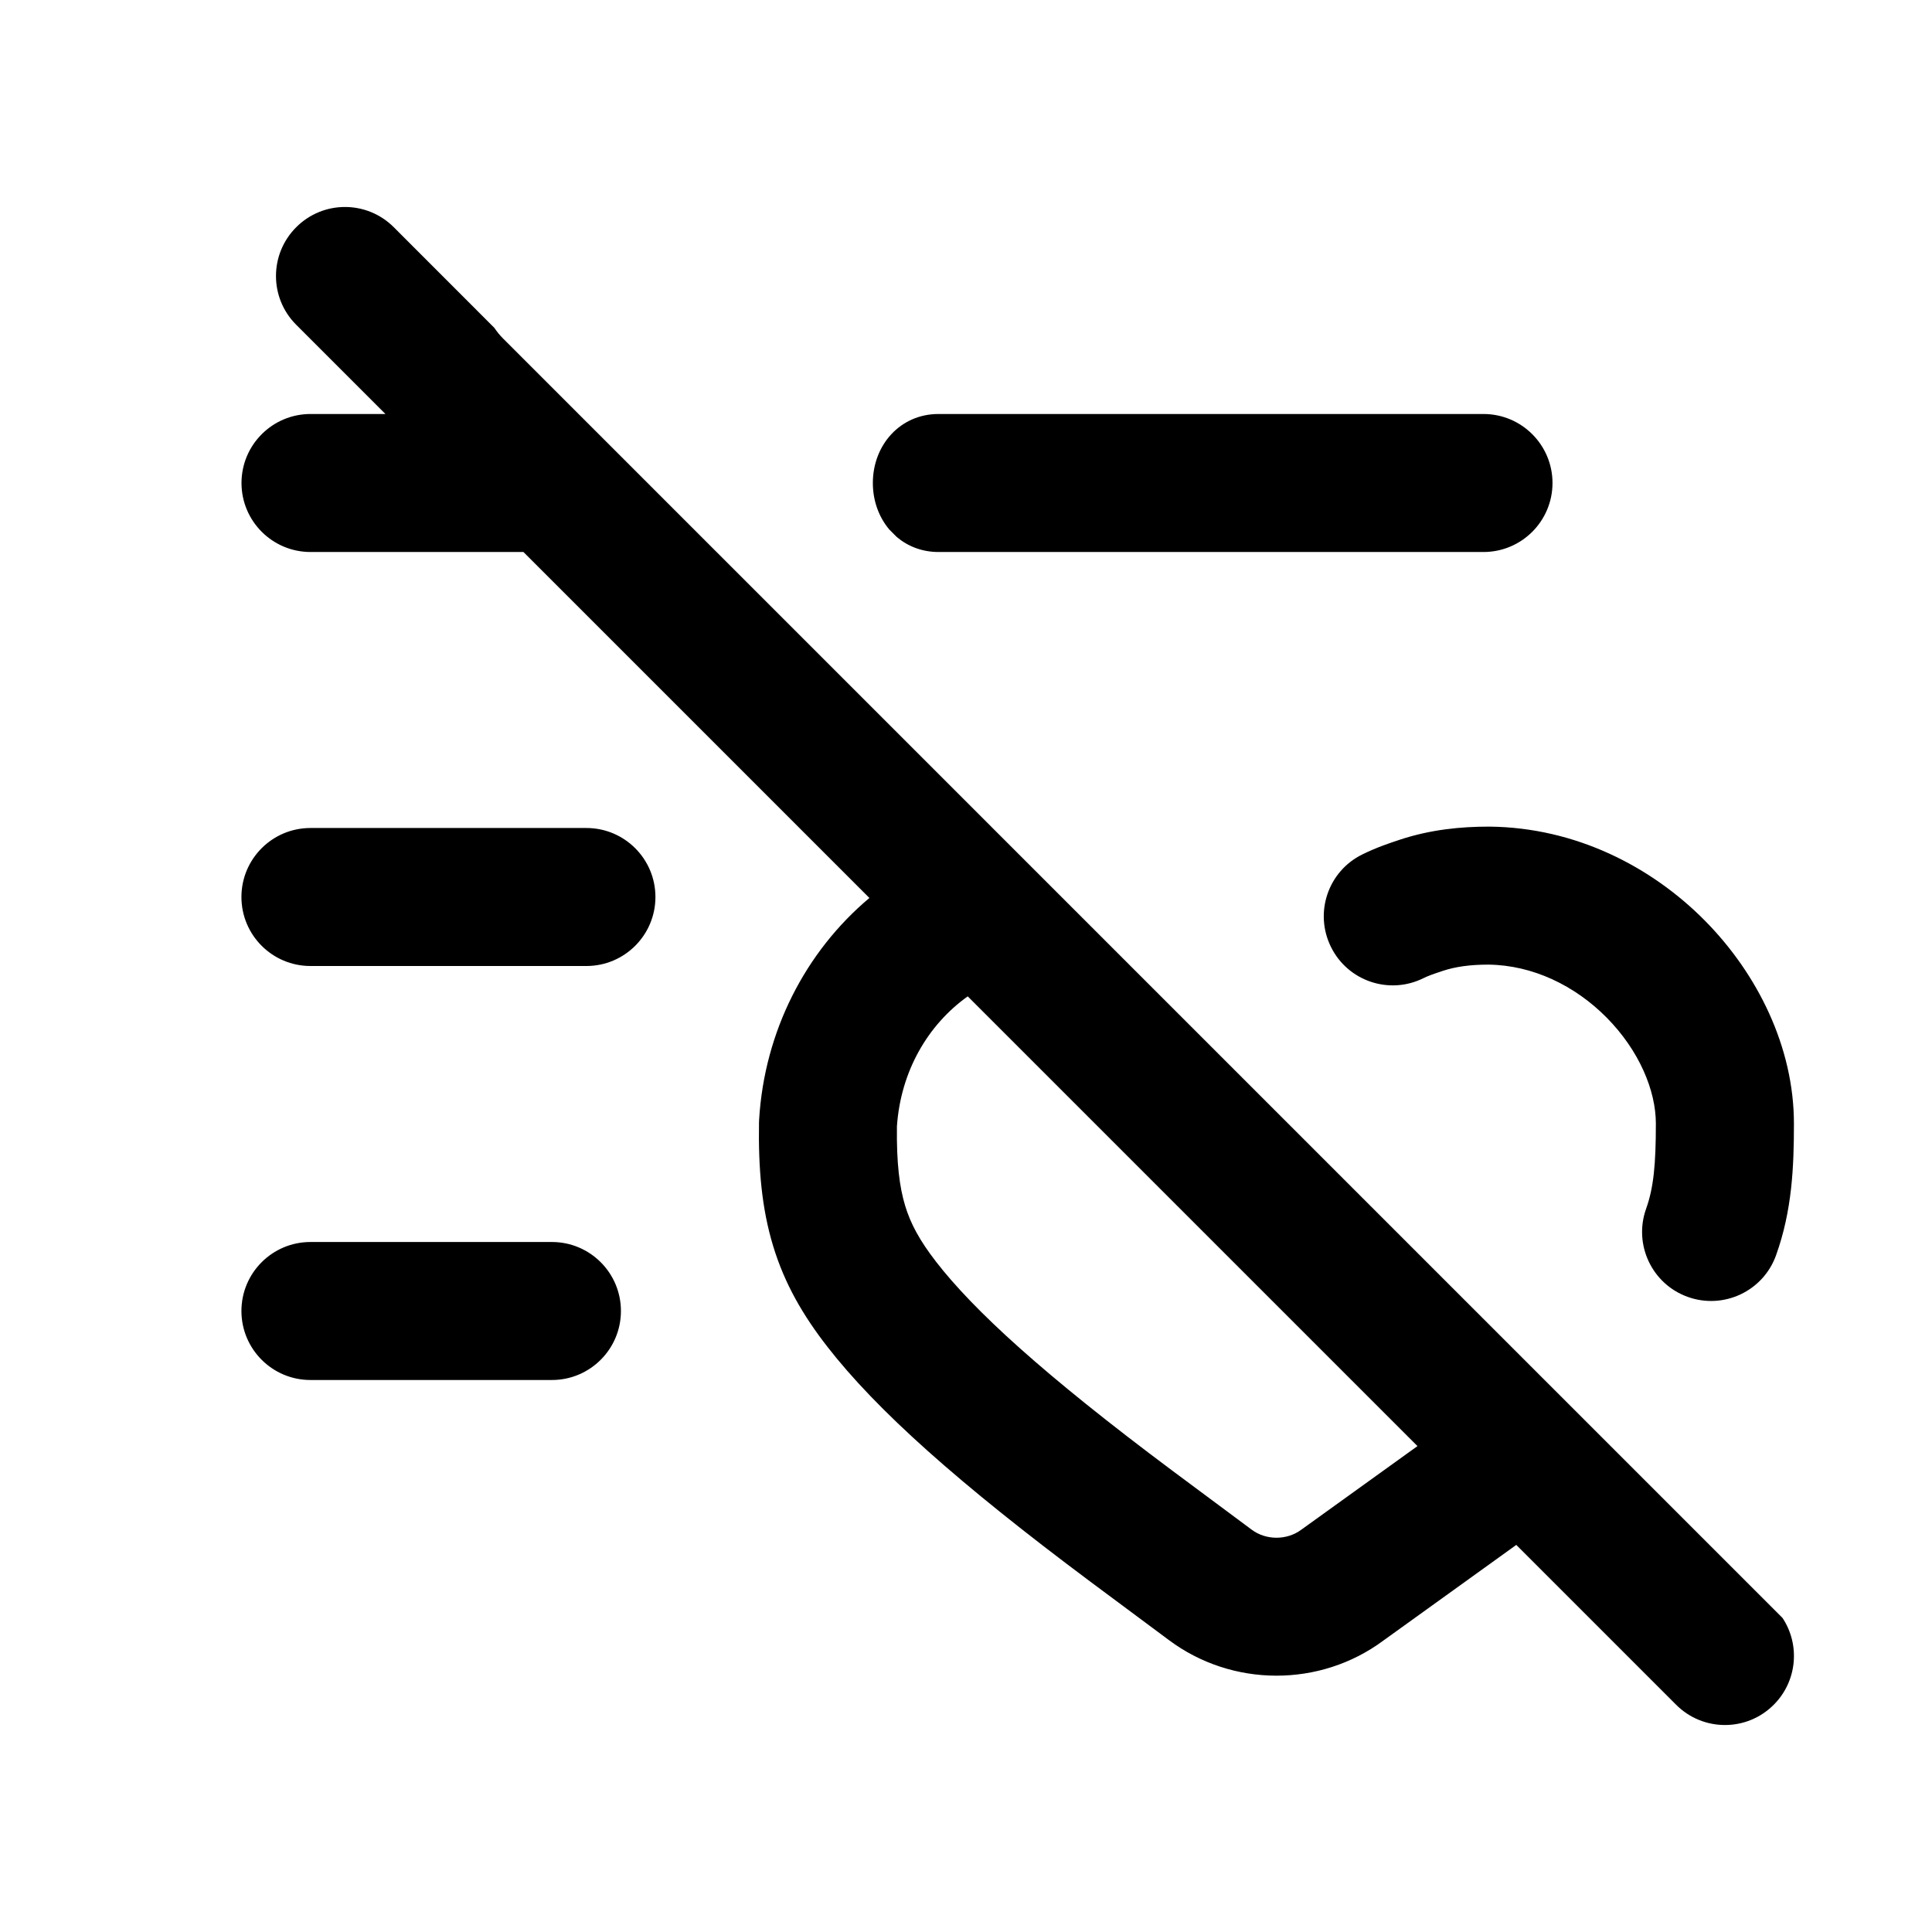
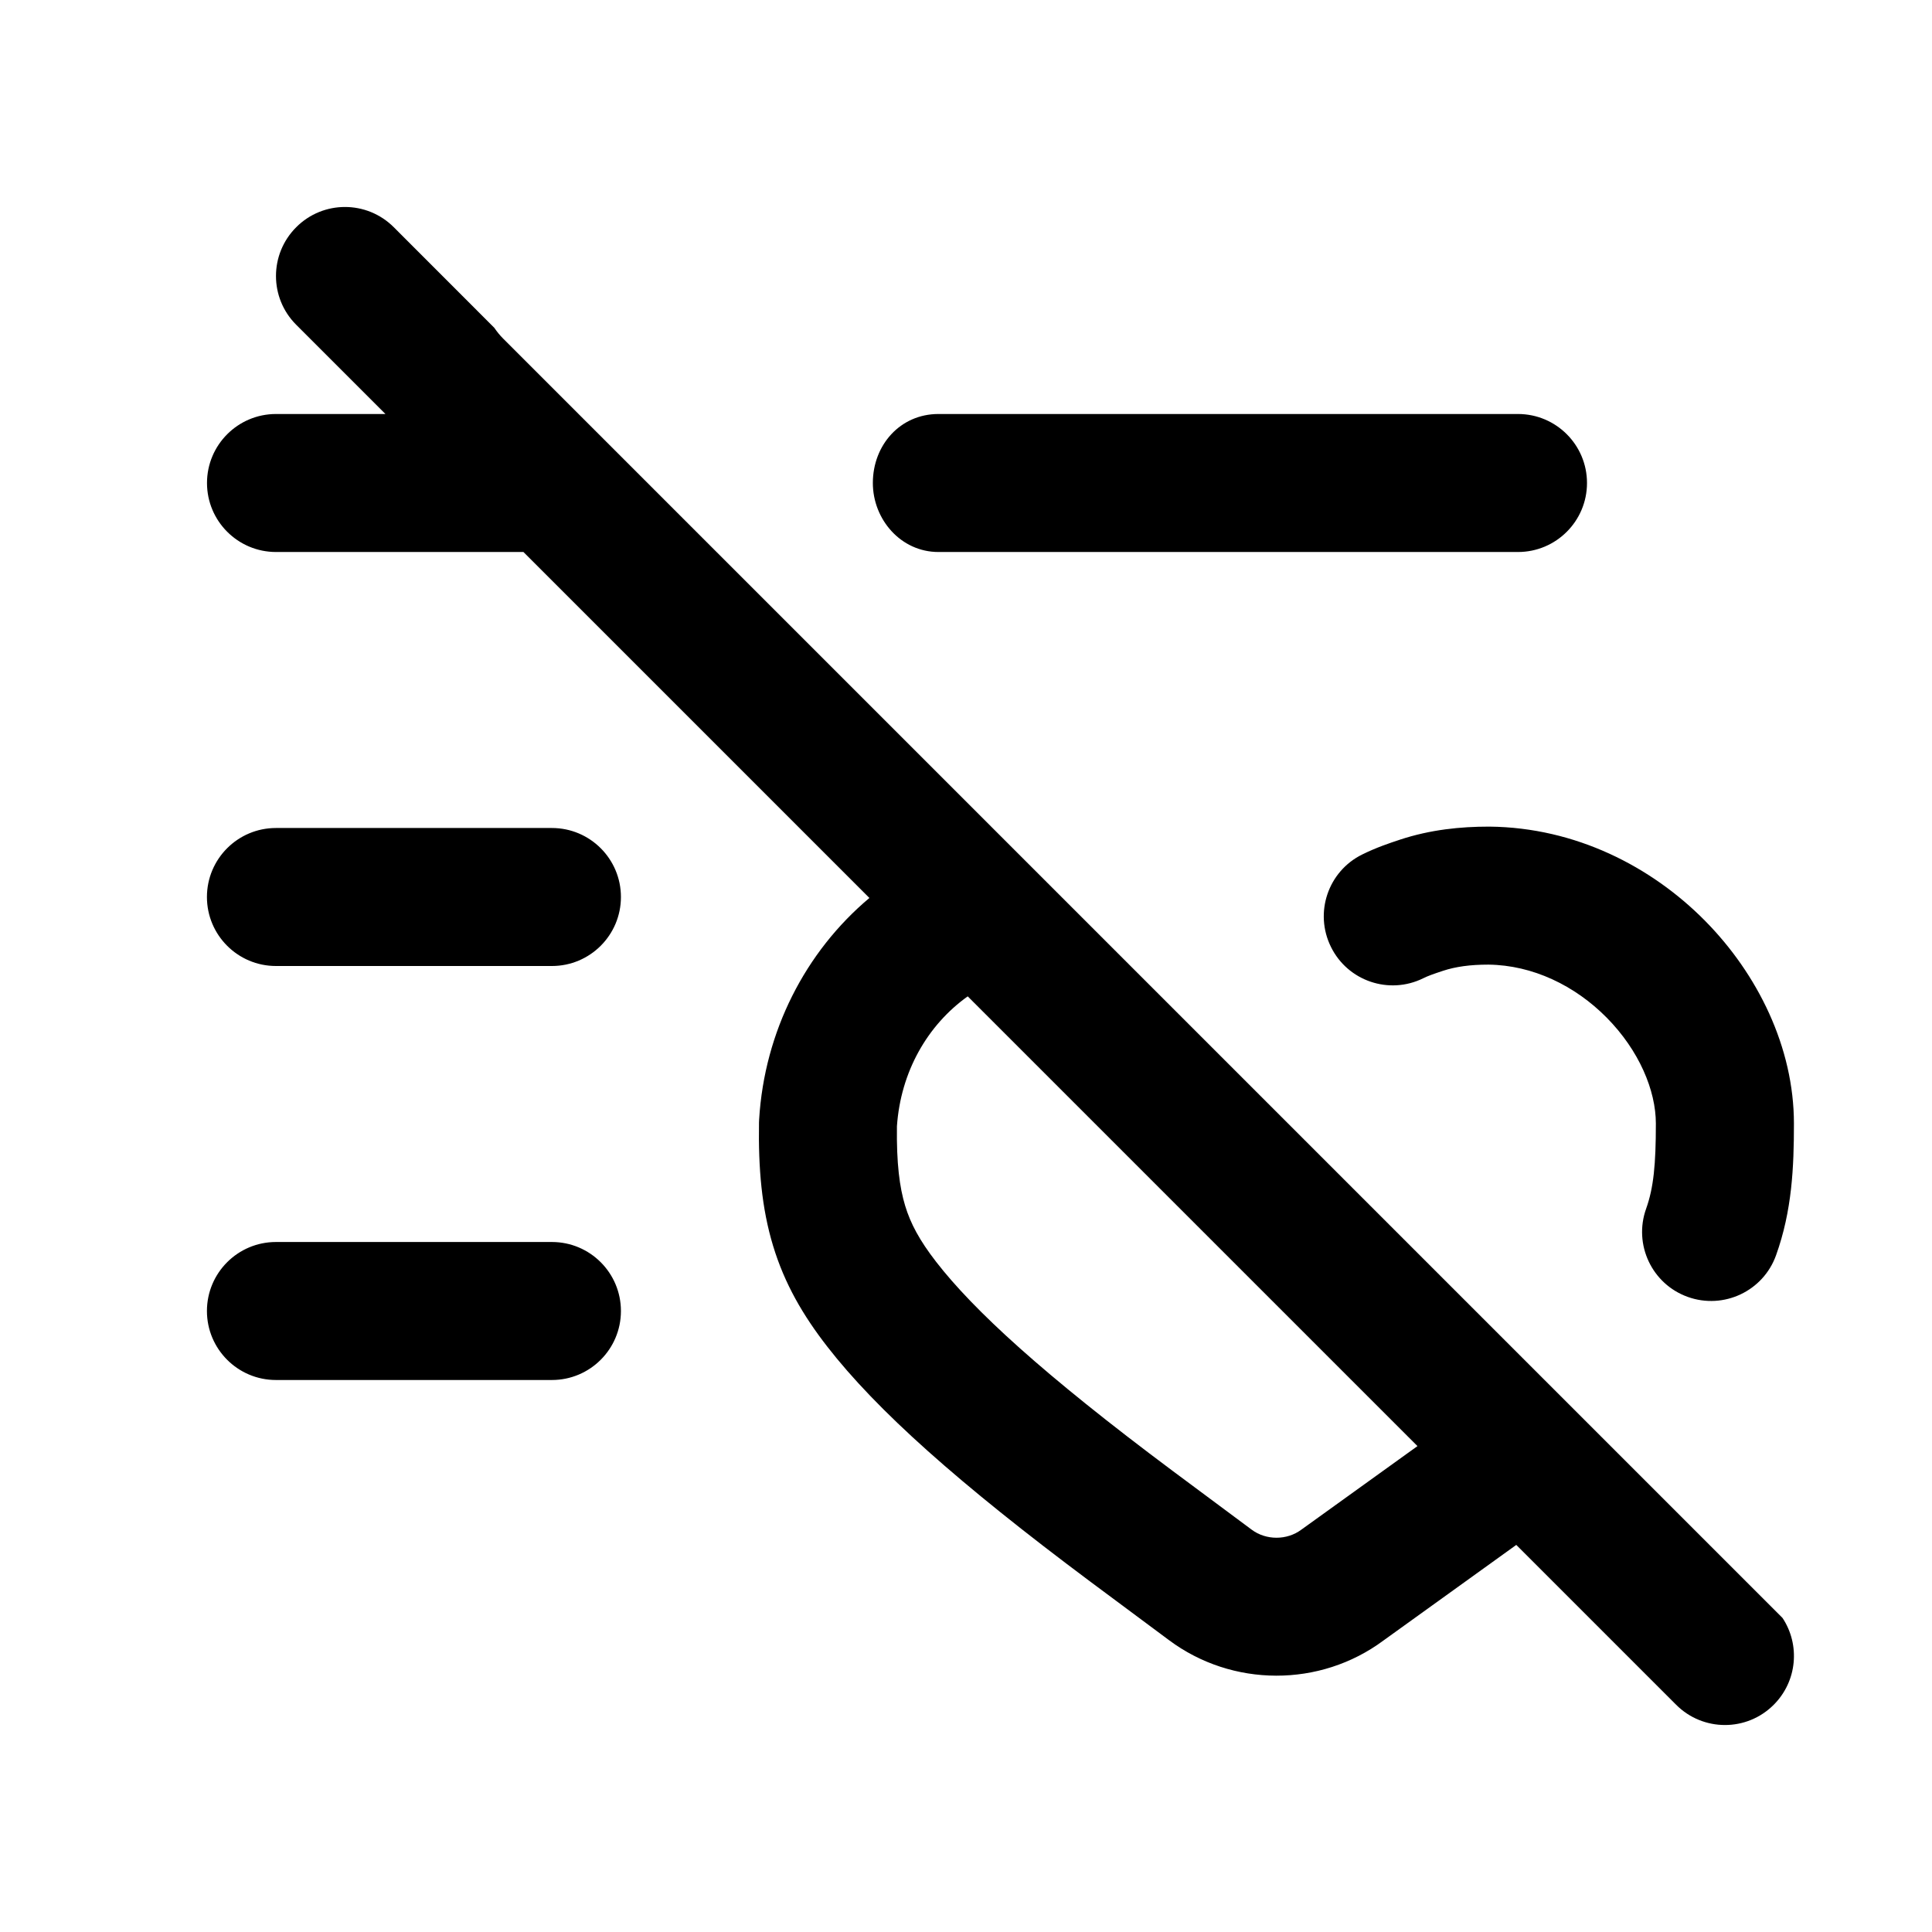
<svg xmlns="http://www.w3.org/2000/svg" fill="none" height="28" viewBox="0 0 28 28" width="28">
-   <path clip-rule="evenodd" d="m5.707 3.293c-.391-.391-1.024-.391-1.414 0-.391.391-.391 1.024 0 1.414l1.293 1.293h-1.086c-.552 0-1 .448-1 1s.448 1 1 1h3.086l5.014 5.014c-.929.78-1.521 1.936-1.598 3.209-.001.015-.001.029-.002.044-.011.665.039 1.244.204 1.788.168.555.437 1.012.783 1.458.718.925 1.903 1.982 3.813 3.408l1.143.85c.916.683 2.188.686 3.105.006l1.927-1.387 2.317 2.317c.391.391 1.024.391 1.414 0 .342-.342.385-.87.128-1.258l-18.542-18.542c-.049-.049-.091-.101-.128-.156zm7.289 4.489-.106-.106c-.151-.178-.24-.415-.24-.676 0-.552.398-1 .95-1h7.9c.552 0 1 .448 1 1s-.448 1-1 1h-7.9c-.236 0-.443-.082-.604-.218zm1.029 6.658c-.585.417-.972 1.095-1.026 1.883-.007.539.038.884.119 1.151.079.261.209.503.449.813.543.7 1.544 1.624 3.43 3.032l1.143.85c.209.156.511.156.72 0l.014-.01 1.669-1.201zm-6.026 3.56c.552 0 1 .448 1 1s-.448 1-1 1h-3.5c-.552 0-1-.448-1-1s.448-1 1-1zm.5-6c.552 0 1 .448 1 1s-.448 1-1 1h-4c-.552 0-1-.448-1-1s.448-1 1-1zm13.073 1.98c-.264 0-.475.029-.66.09-.142.047-.218.074-.284.107-.495.245-1.095.042-1.339-.454-.245-.495-.042-1.095.453-1.339.206-.102.405-.168.542-.213l.002-.001c.448-.148.887-.19 1.291-.19h.011c1.247.013 2.345.579 3.12 1.362.767.775 1.291 1.838 1.291 2.942 0 .631-.027 1.262-.259 1.908-.186.52-.759.79-1.279.604-.52-.186-.79-.759-.604-1.279.108-.302.141-.639.141-1.233 0-.48-.242-1.059-.712-1.535-.462-.467-1.073-.761-1.714-.769z" fill="currentColor" fill-rule="evenodd" />
+   <path clip-rule="evenodd" d="m5.707 3.293c-.391-.391-1.024-.391-1.414 0-.391.391-.391 1.024 0 1.414l1.293 1.293h-1.586c-.552 0-1 .448-1 1s.448 1 1 1h3.586l5.014 5.014c-.929.78-1.521 1.936-1.598 3.209-.001.015-.001.029-.002.044-.011.665.039 1.244.204 1.788.168.555.437 1.012.783 1.458.718.925 1.903 1.982 3.813 3.408l1.143.85c.916.683 2.188.686 3.105.006l1.927-1.387 2.317 2.317c.391.391 1.024.391 1.414 0 .342-.342.385-.87.128-1.258l-18.542-18.542c-.049-.049-.091-.101-.128-.156zm6.943 3.707c0-.552.398-1 .95-1h8.4c.552 0 1 .448 1 1s-.448 1-1 1h-8.4c-.545 0-.95-.473-.95-1zm1.375 7.44c-.585.417-.972 1.095-1.026 1.883-.007.539.038.884.119 1.151.079.261.209.503.449.813.543.7 1.544 1.624 3.43 3.032l1.143.85c.209.156.511.156.72 0l.014-.01 1.669-1.201zm-6.026 3.56c.552 0 1 .448 1 1s-.448 1-1 1h-4c-.552 0-1-.448-1-1s.448-1 1-1zm0-6c.552 0 1 .448 1 1s-.448 1-1 1h-4c-.552 0-1-.448-1-1s.448-1 1-1zm13.573 1.98c-.264 0-.475.029-.66.09-.142.047-.218.074-.284.107-.495.245-1.095.042-1.339-.454-.245-.495-.042-1.095.453-1.339.206-.102.405-.168.542-.213l.002-.001c.448-.148.887-.19 1.291-.19h.011c1.247.013 2.345.579 3.12 1.362.767.775 1.291 1.838 1.291 2.942 0 .631-.027 1.262-.259 1.908-.186.52-.759.79-1.279.604-.52-.186-.79-.759-.604-1.279.108-.302.141-.639.141-1.233 0-.48-.242-1.059-.712-1.535-.462-.467-1.073-.761-1.714-.769z" fill="currentColor" fill-rule="evenodd" />
</svg>
